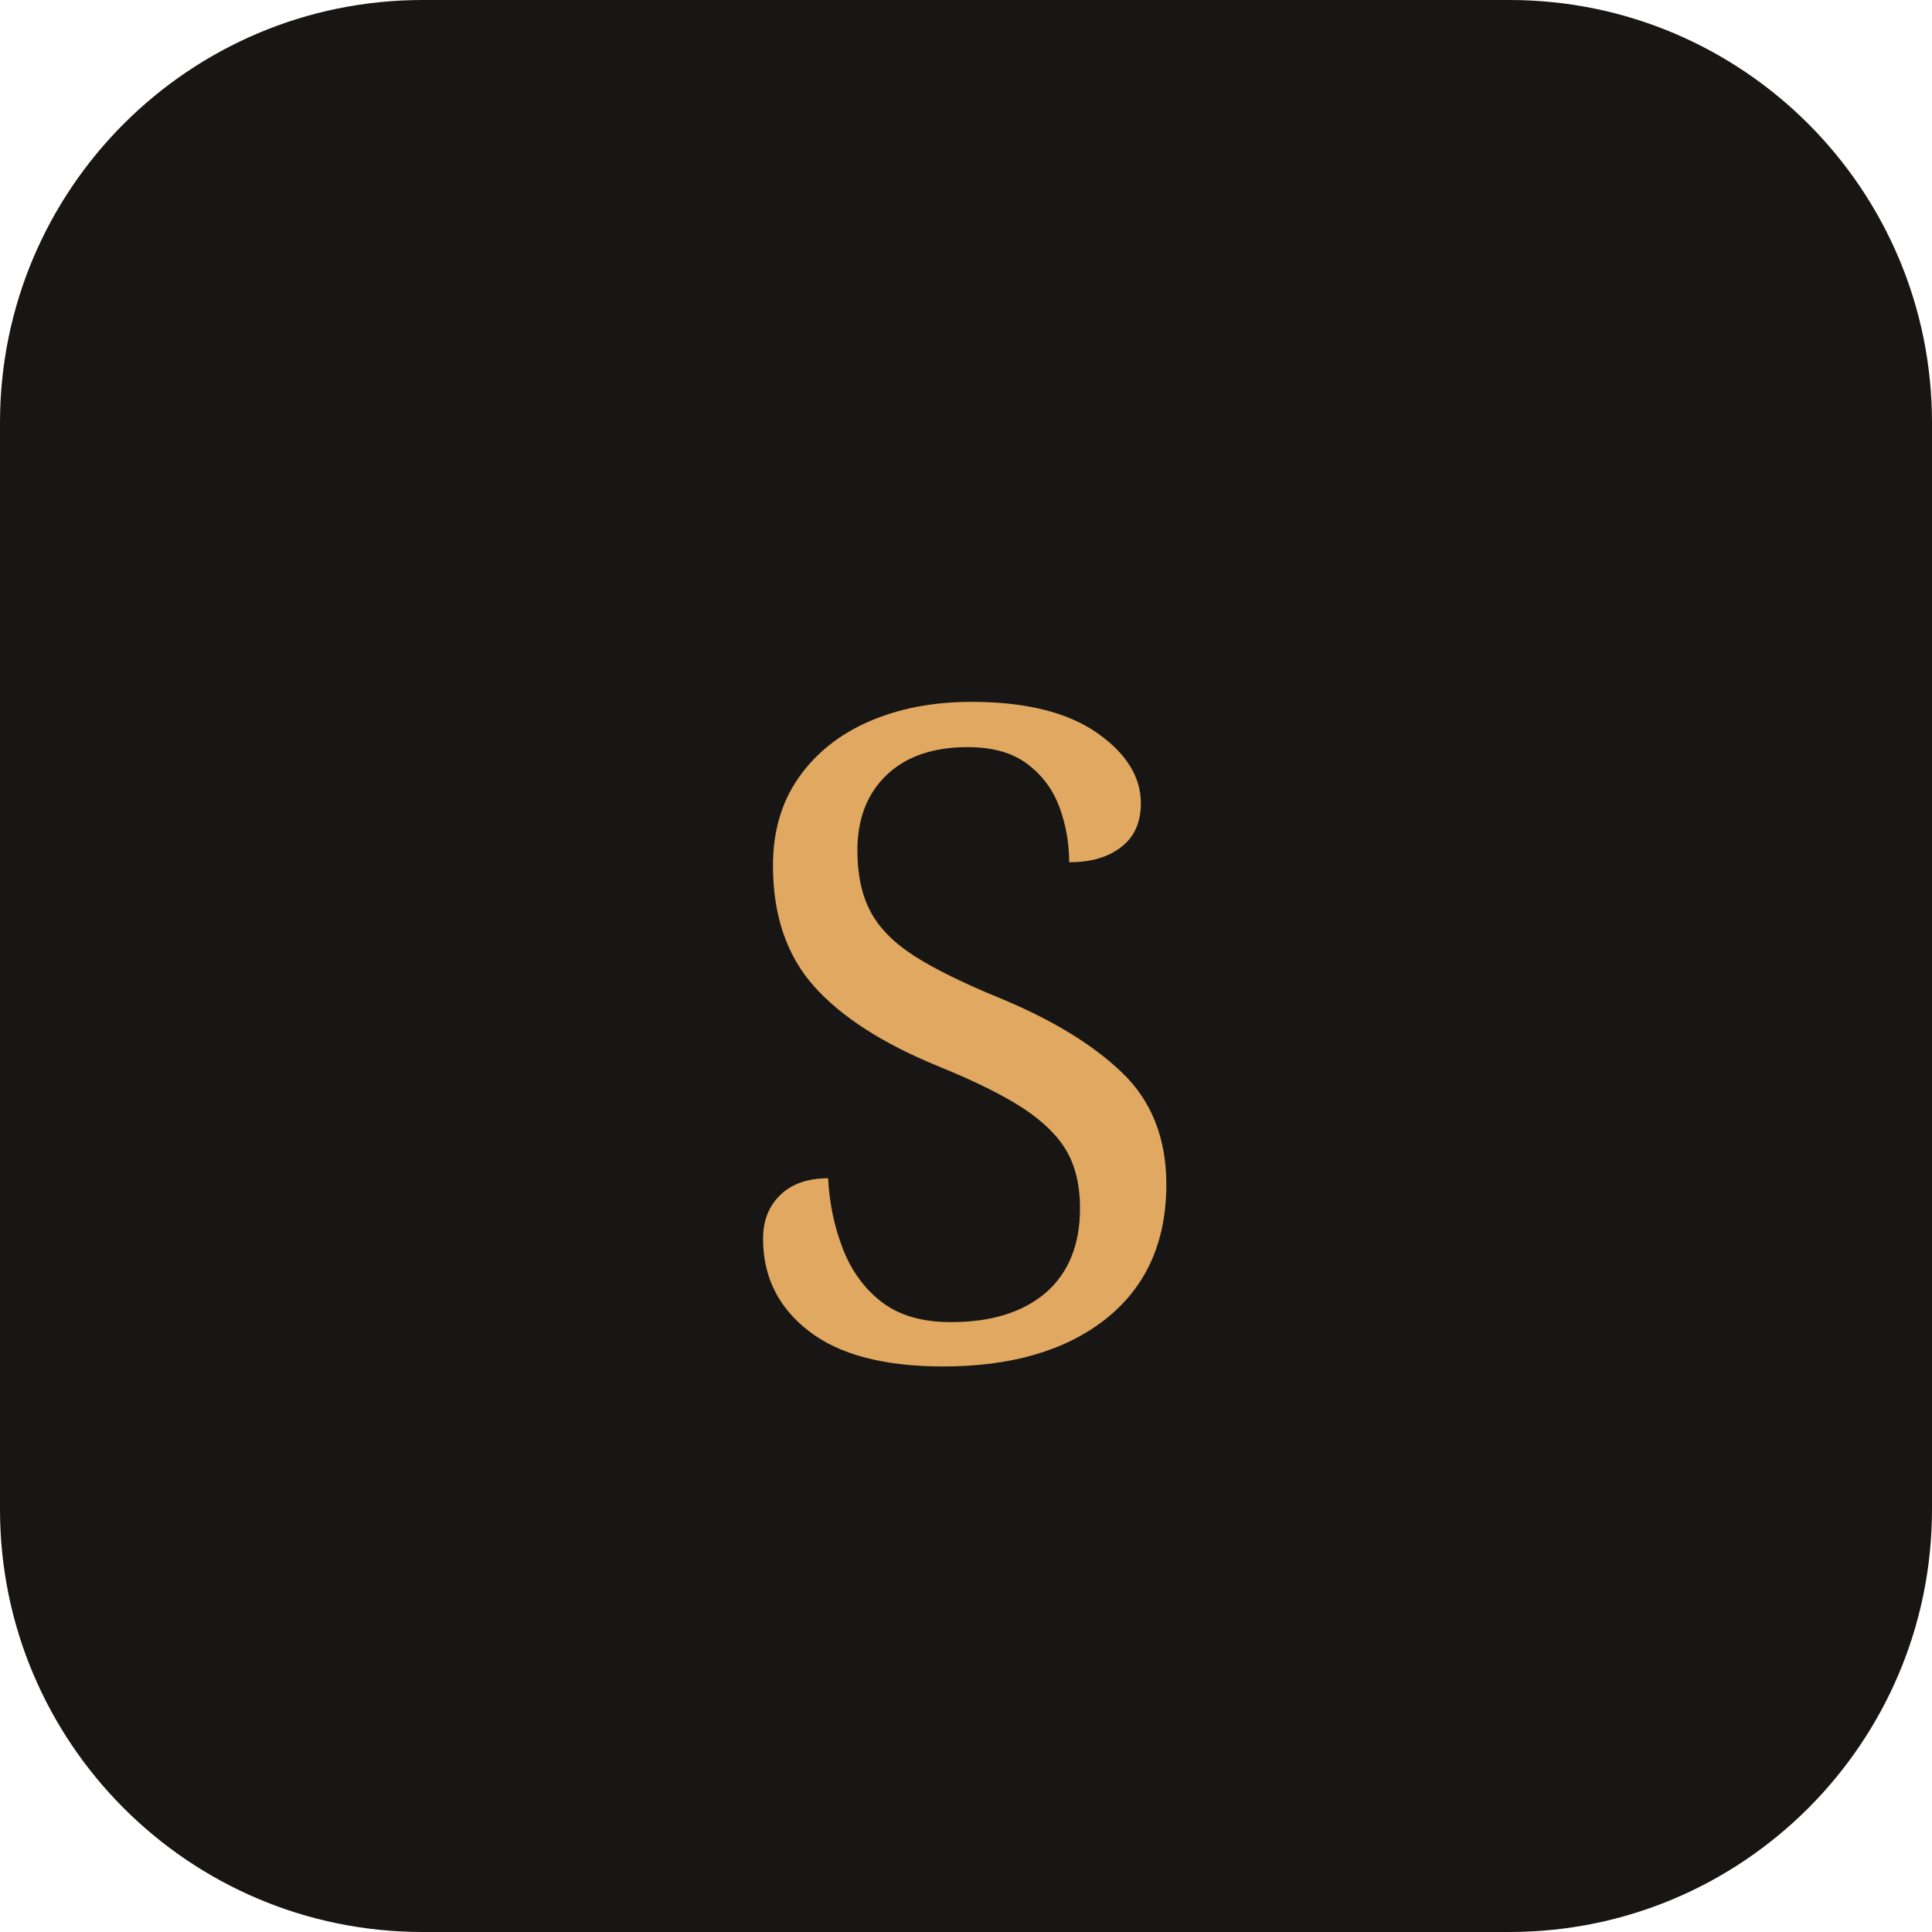
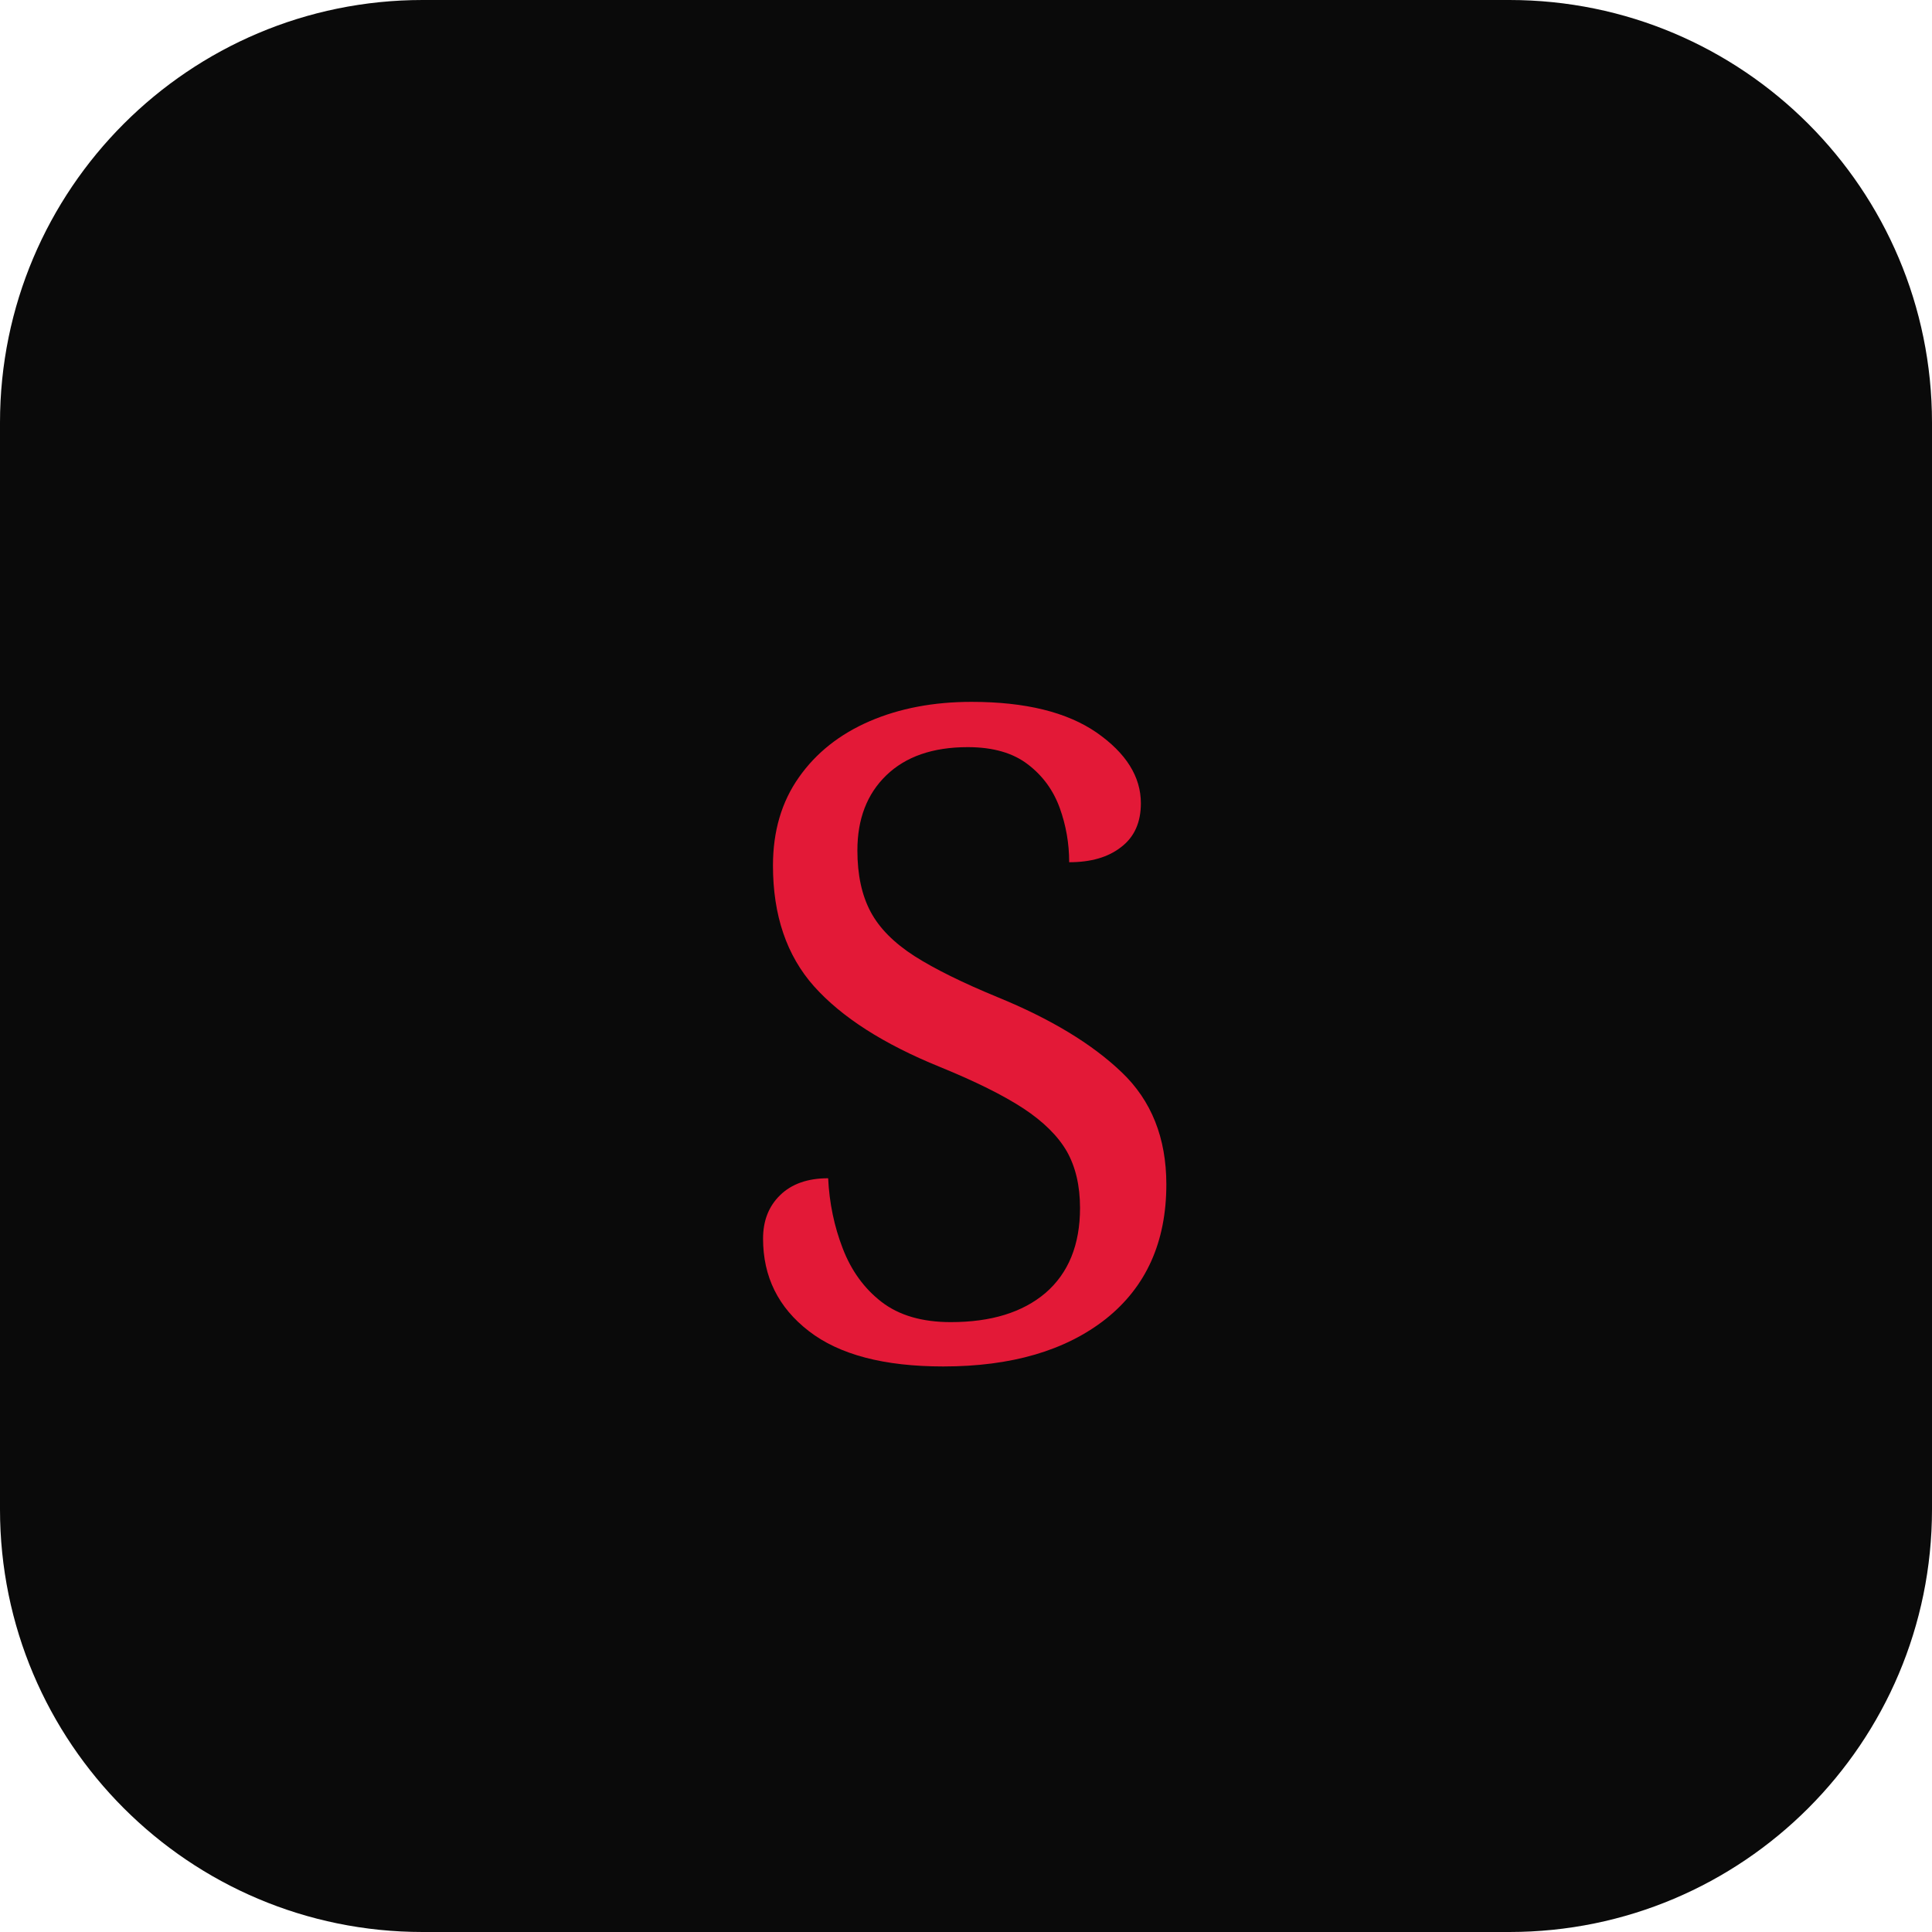
<svg xmlns="http://www.w3.org/2000/svg" viewBox="0 0 64 64">
-   <rect width="64" height="64" rx="14" fill="#181614" />
-   <text x="50%" y="54%" dominant-baseline="middle" text-anchor="middle" font-family="Georgia, serif" font-size="30" fill="#e0a860">S</text>
+   <rect width="64" height="64" rx="14" fill="#0a0a0a" />
+   <text x="50%" y="54%" dominant-baseline="middle" text-anchor="middle" font-family="Georgia, serif" font-size="30" fill="#e31937">S</text>
</svg>
